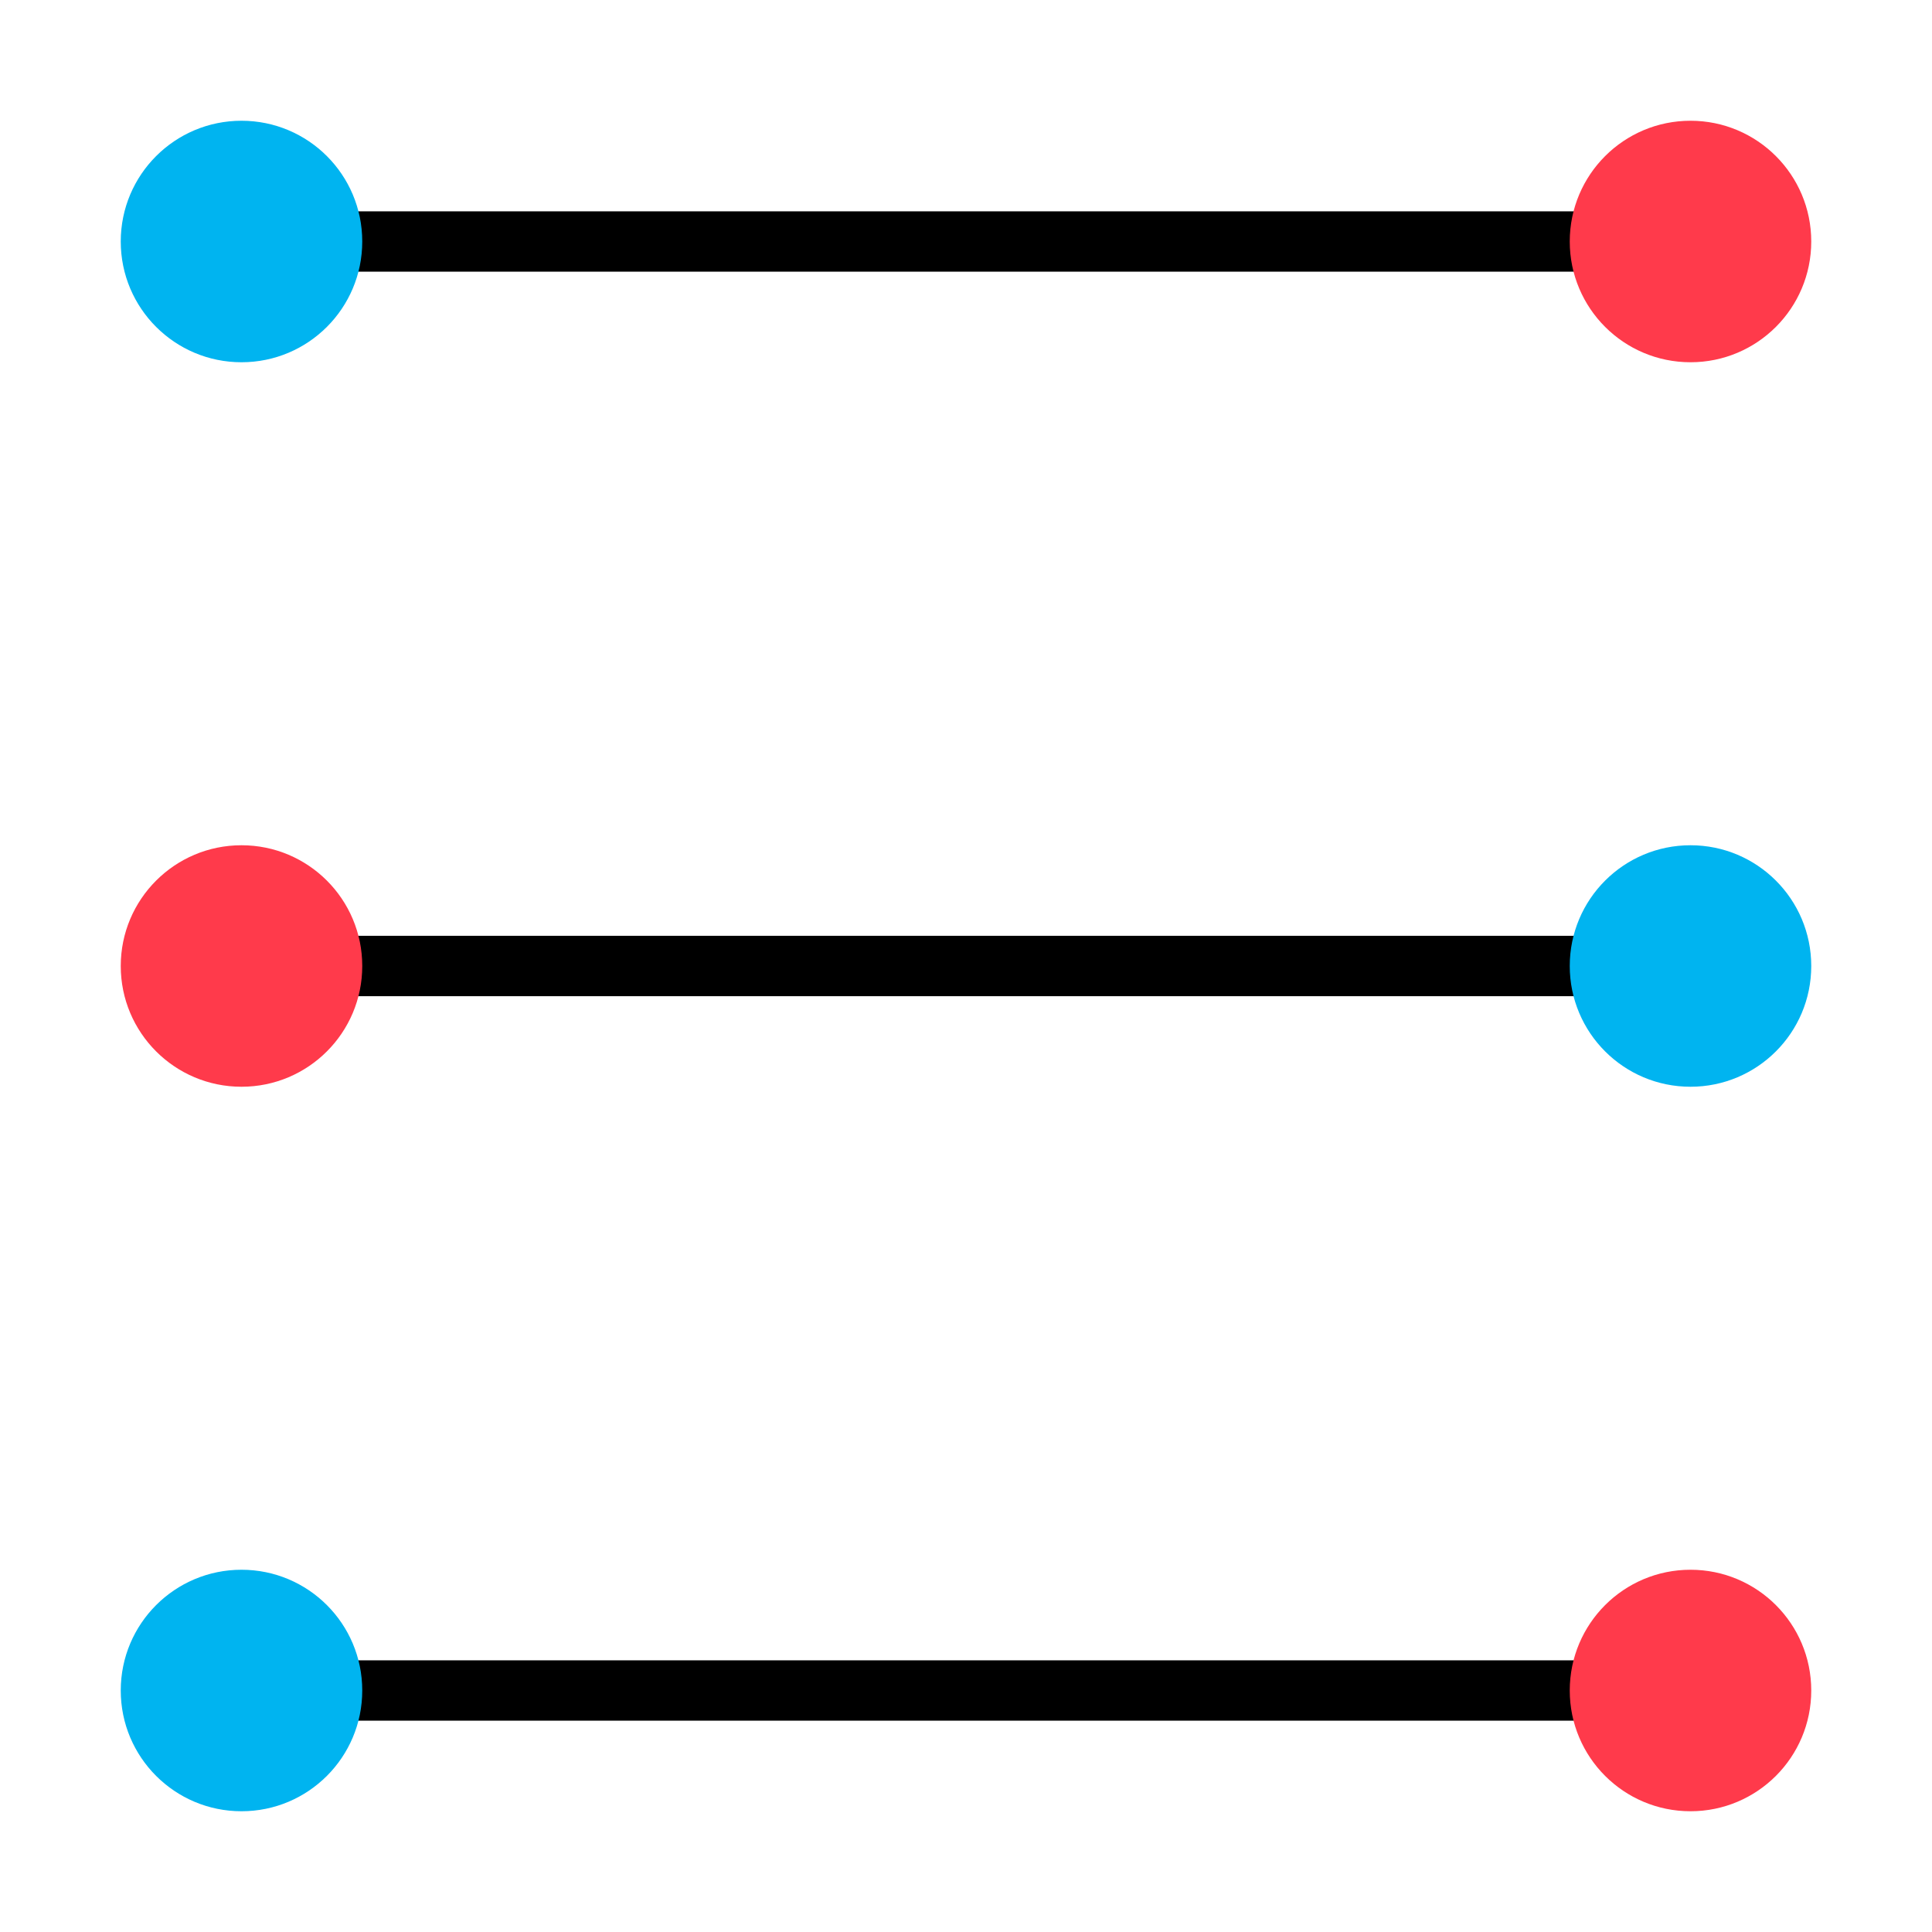
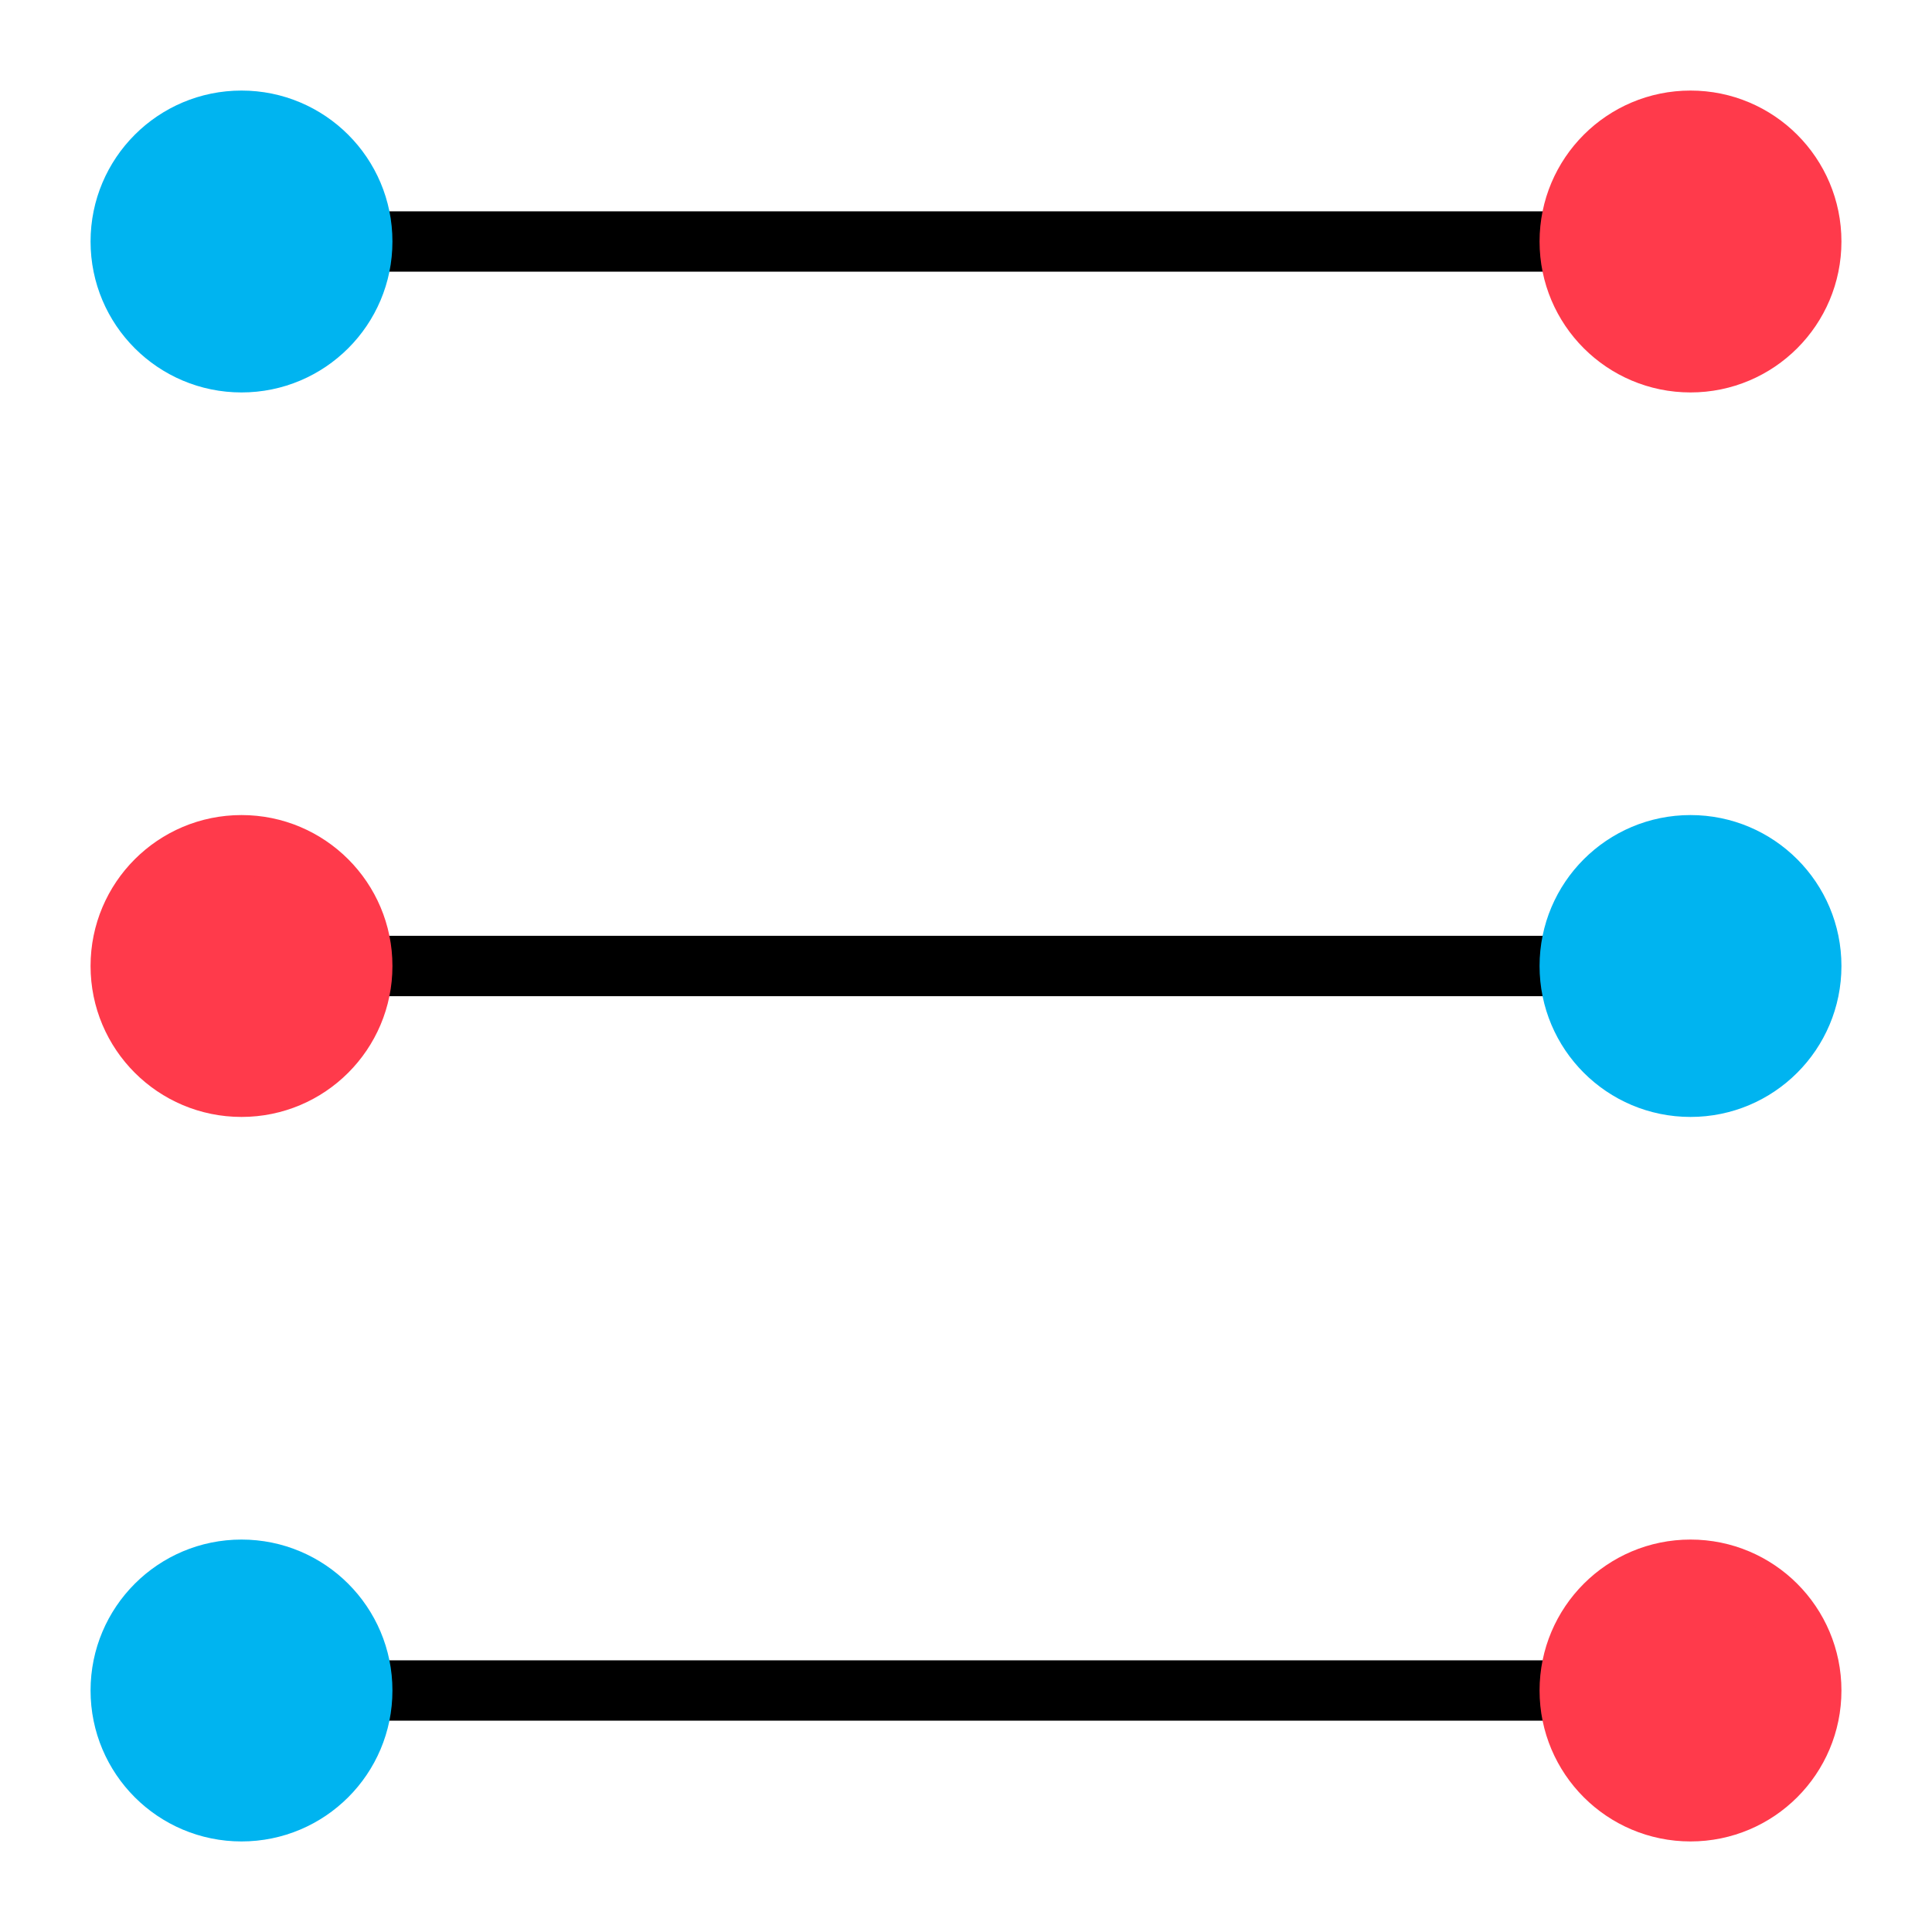
<svg xmlns="http://www.w3.org/2000/svg" fill="none" height="32" viewBox="0 0 32 32" width="32">
  <path d="m4 4h24" stroke="currentColor" stroke-linejoin="round" />
-   <path d="m4 6c1.105 0 2-.895 2-2s-.895-2-2-2-2 .895-2 2 .895 2 2 2z" fill="#00b4f0" />
-   <path d="m28 6c1.105 0 2-.895 2-2s-.895-2-2-2-2 .895-2 2 .895 2 2 2z" fill="#ff3a4b" />
+   <path d="m4 6c1.105 0 2-.895 2-2s-.895-2-2-2-2 .895-2 2 .895 2 2 2z" fill="#00b4f0" stroke="#00b4f0" />
+   <path d="m28 6c1.105 0 2-.895 2-2s-.895-2-2-2-2 .895-2 2 .895 2 2 2z" fill="#ff3a4b" stroke="#ff3a4b" />
  <path d="m4 28h24" stroke="currentColor" stroke-linejoin="round" />
-   <path d="m4 30c1.105 0 2-.895 2-2s-.895-2-2-2-2 .895-2 2 .895 2 2 2z" fill="#00b4f0" />
-   <path d="m28 30c1.105 0 2-.895 2-2s-.895-2-2-2-2 .895-2 2 .895 2 2 2z" fill="#ff3a4b" />
+   <path d="m4 30c1.105 0 2-.895 2-2s-.895-2-2-2-2 .895-2 2 .895 2 2 2z" fill="#00b4f0" stroke="#00b4f0" />
+   <path d="m28 30c1.105 0 2-.895 2-2s-.895-2-2-2-2 .895-2 2 .895 2 2 2z" fill="#ff3a4b" stroke="#ff3a4b" />
  <path d="m4 16h24" stroke="currentColor" stroke-linejoin="round" />
-   <path d="m4 18c1.105 0 2-.895 2-2s-.895-2-2-2-2 .895-2 2 .895 2 2 2z" fill="#ff3a4b" />
-   <path d="m28 18c1.105 0 2-.895 2-2s-.895-2-2-2-2 .895-2 2 .895 2 2 2z" fill="#00b4f0" />
+   <path d="m4 18c1.105 0 2-.895 2-2s-.895-2-2-2-2 .895-2 2 .895 2 2 2z" fill="#ff3a4b" stroke="#ff3a4b" />
+   <path d="m28 18c1.105 0 2-.895 2-2s-.895-2-2-2-2 .895-2 2 .895 2 2 2z" fill="#00b4f0" stroke="#00b4f0" />
</svg>
